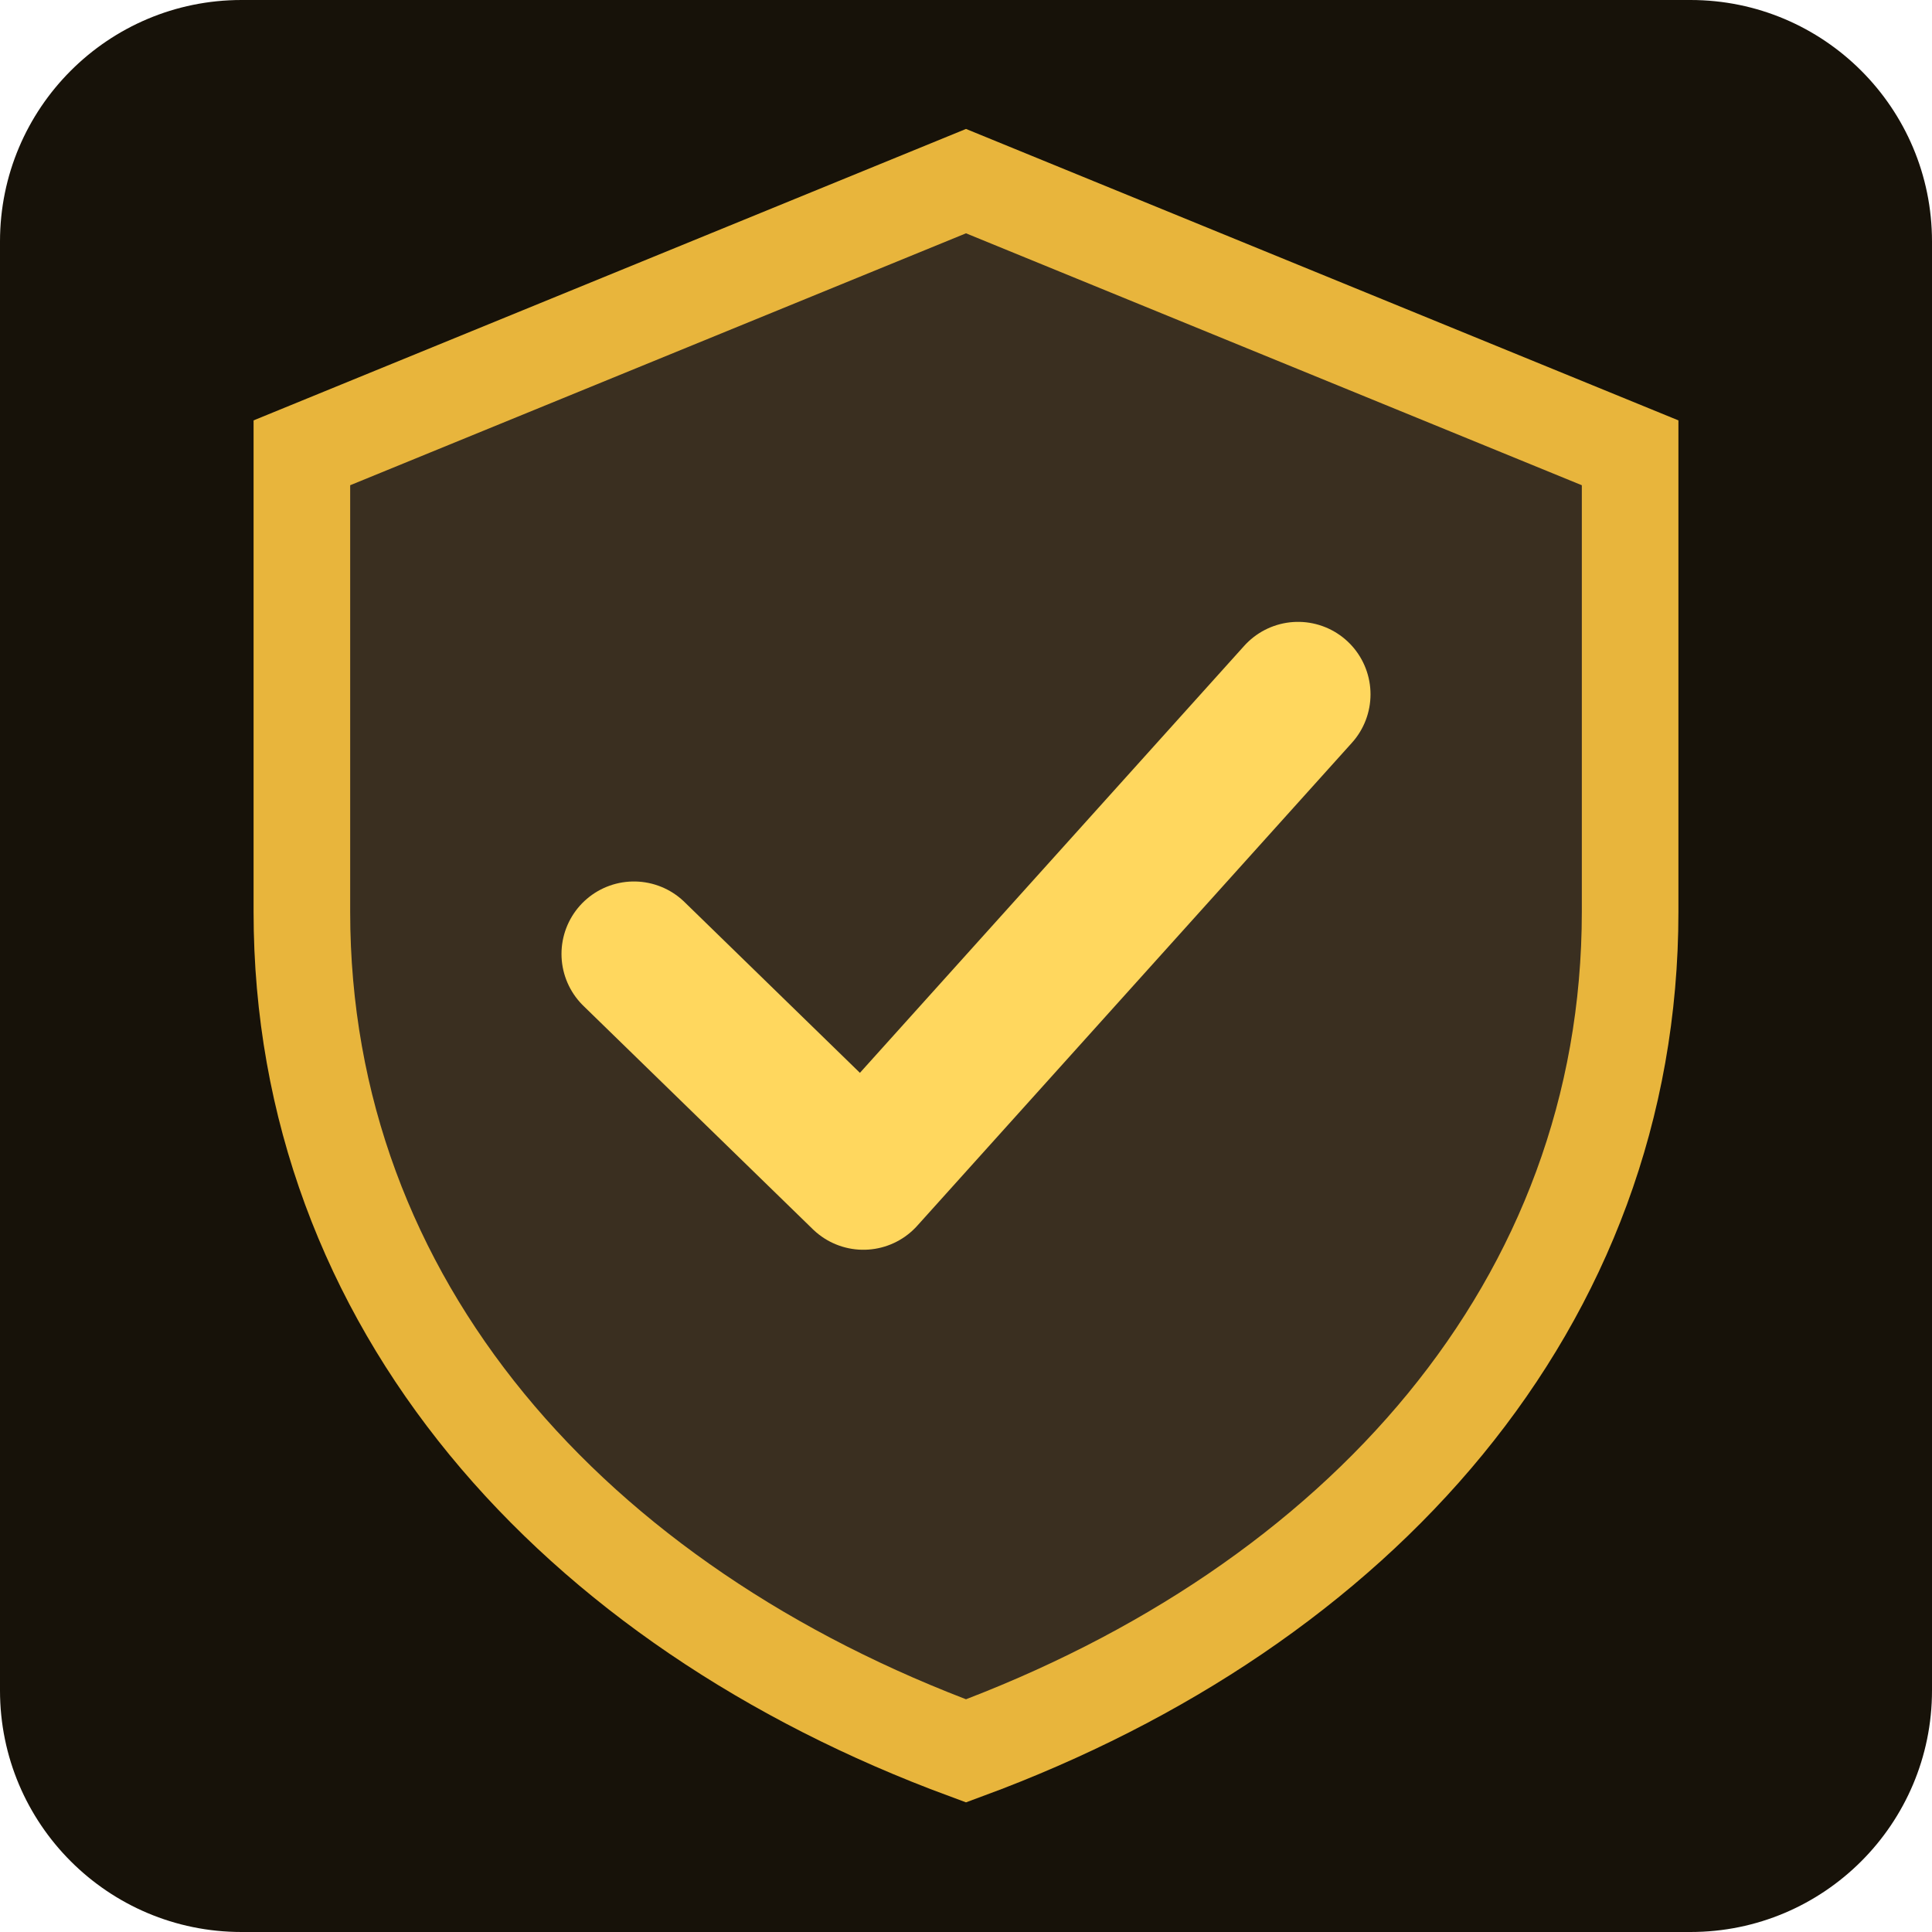
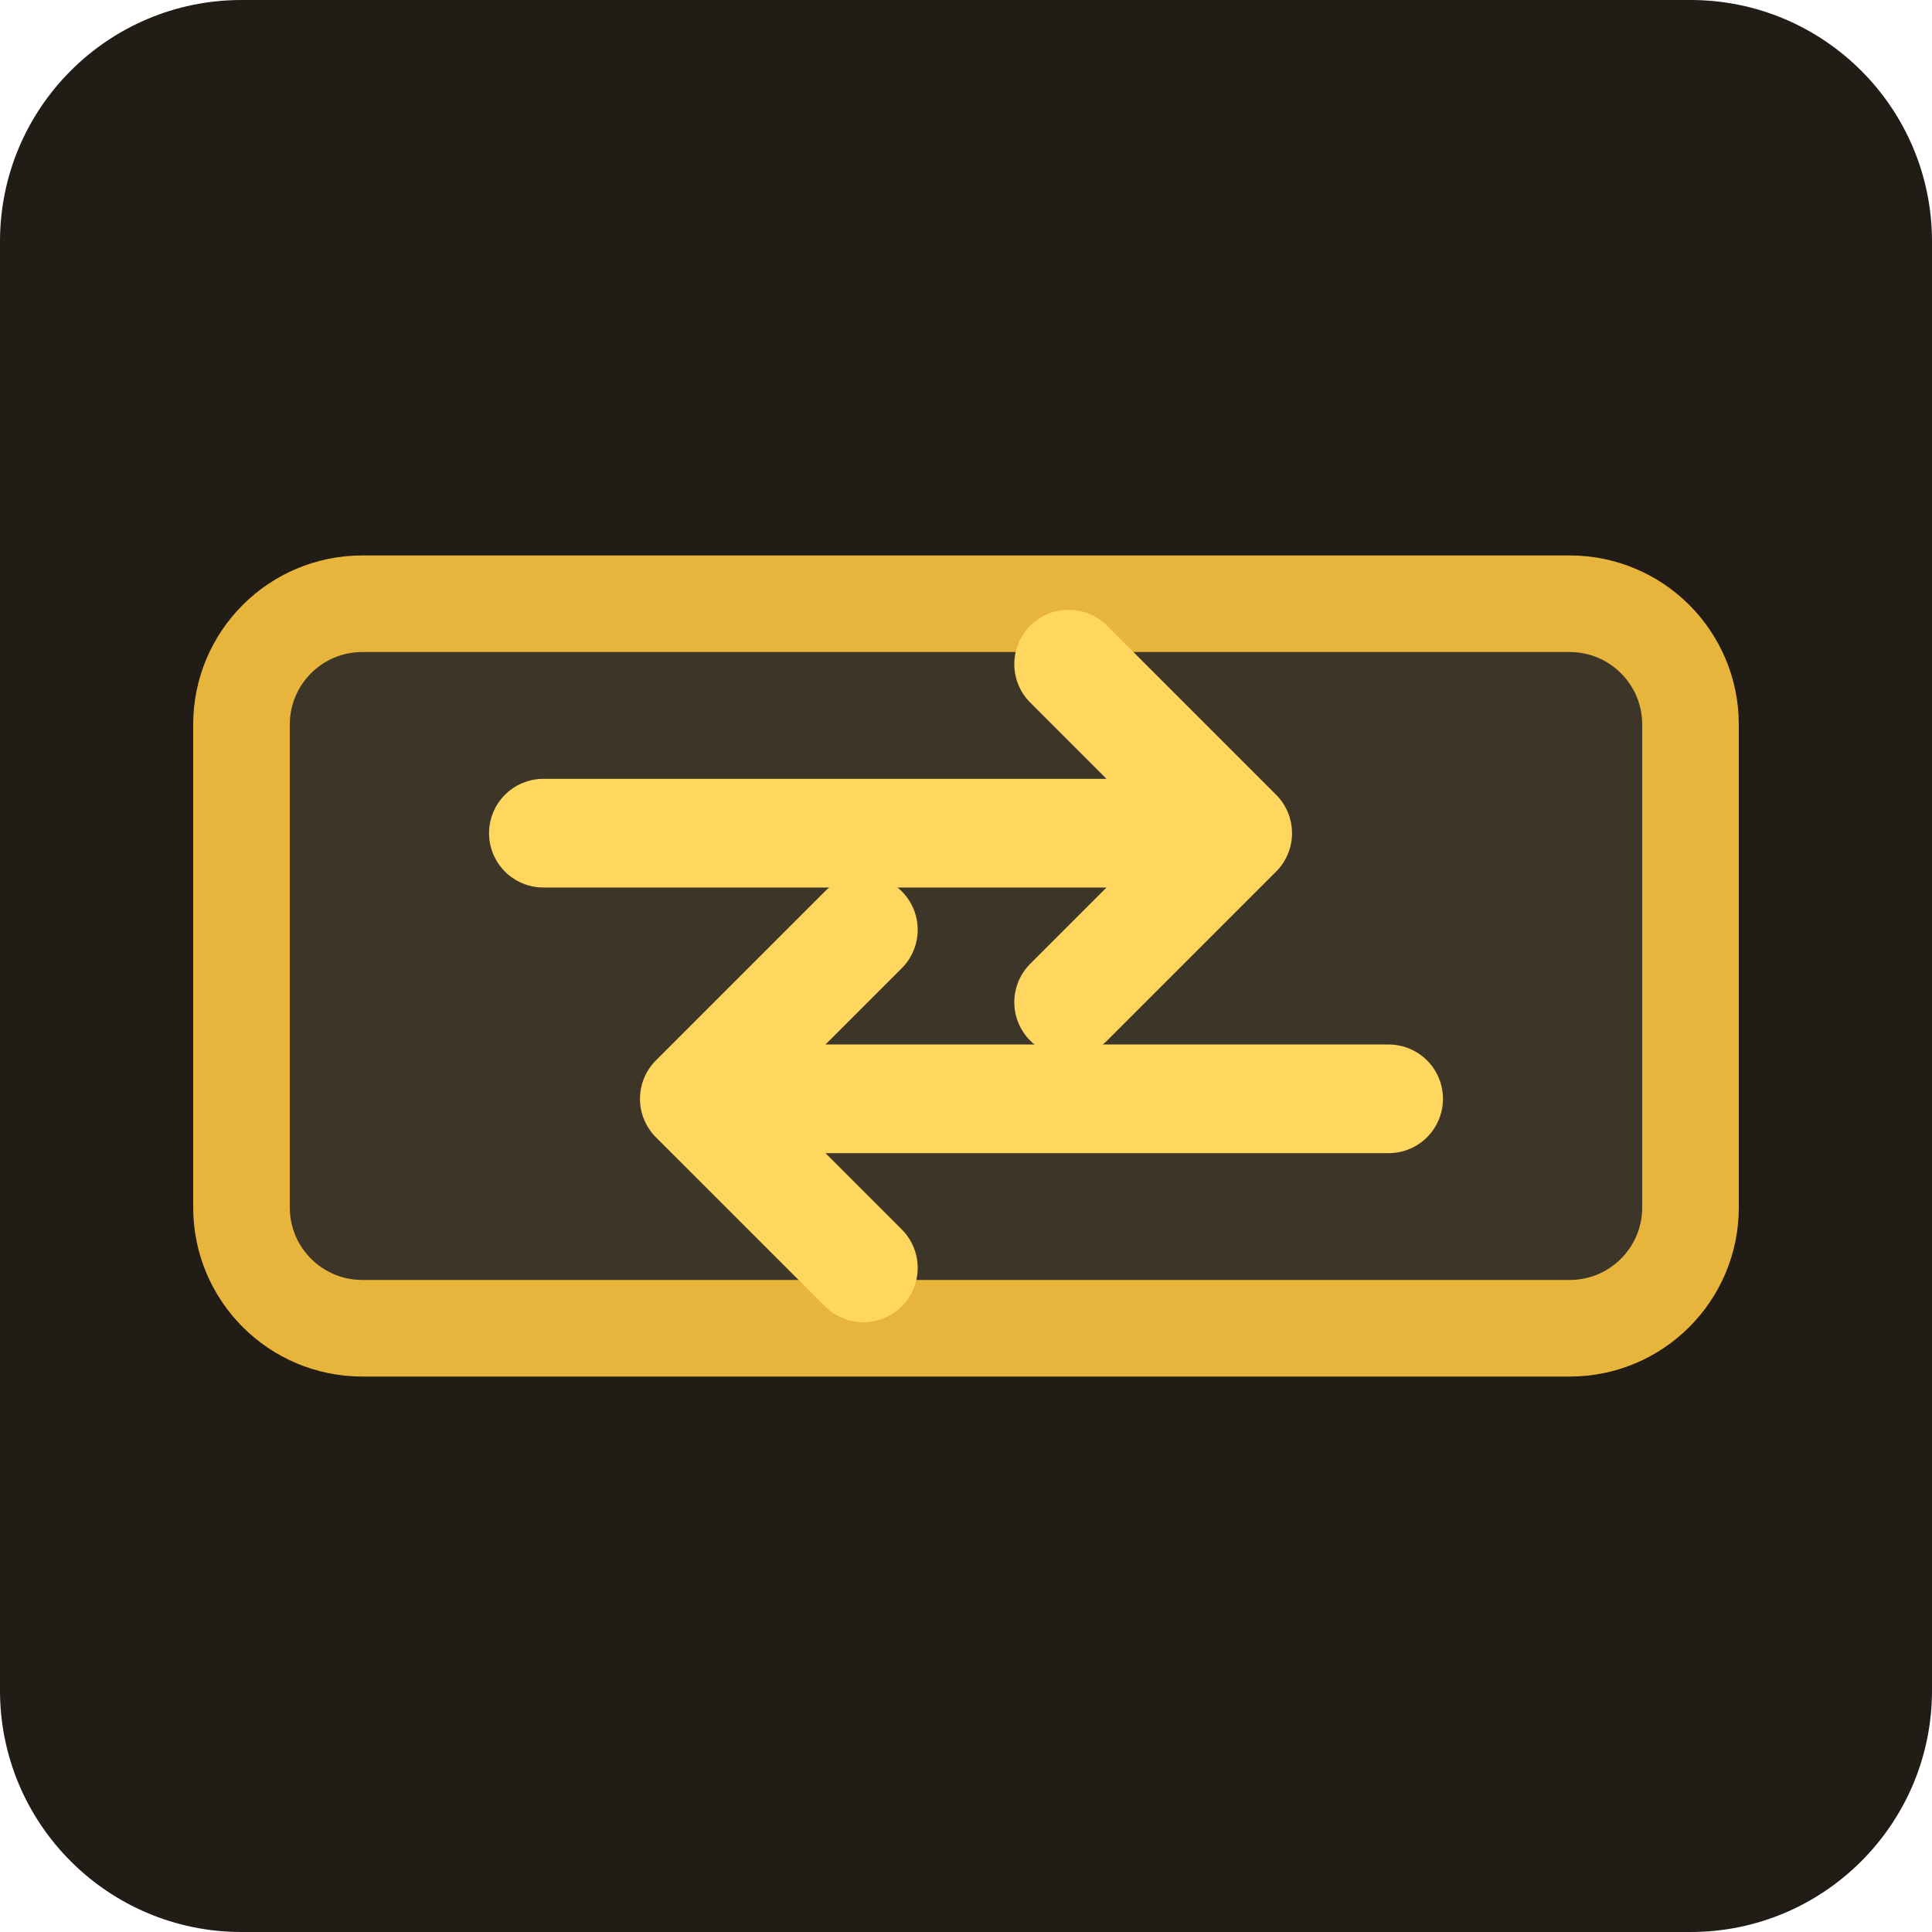
<svg xmlns="http://www.w3.org/2000/svg" viewBox="0 0 32 32">
-   <rect width="32" height="32" rx="4" fill="#171209" />
-   <path d="M16 3 27 7.5v7.6c0 6.5-4.5 11.5-11 13.9C9.5 26.6 5 21.6 5 15.1V7.5L16 3Z" fill="#3a2f20" stroke="#e8b53c" stroke-width="1.6" />
-   <path d="M10.5 15.8 14.3 19.5 21.5 11.5" fill="none" stroke="#ffd75e" stroke-width="2.4" stroke-linecap="round" stroke-linejoin="round" />
+   <rect width="32" height="32" rx="4" fill="#211c16" />
+   <rect x="4" y="10" width="24" height="12" rx="2" fill="#3e3529" stroke="#e8b53c" stroke-width="1.6" />
+   <g stroke="#ffd75e" stroke-width="1.8" stroke-linecap="round" stroke-linejoin="round" fill="none">
+     <path d="M9 13.8h11.5M17.7 11l2.8 2.8-2.8 2.8" />
+     <path d="M23 18.2H11.5M14.3 15.4 11.5 18.2l2.8 2.8" />
+   </g>
</svg>
